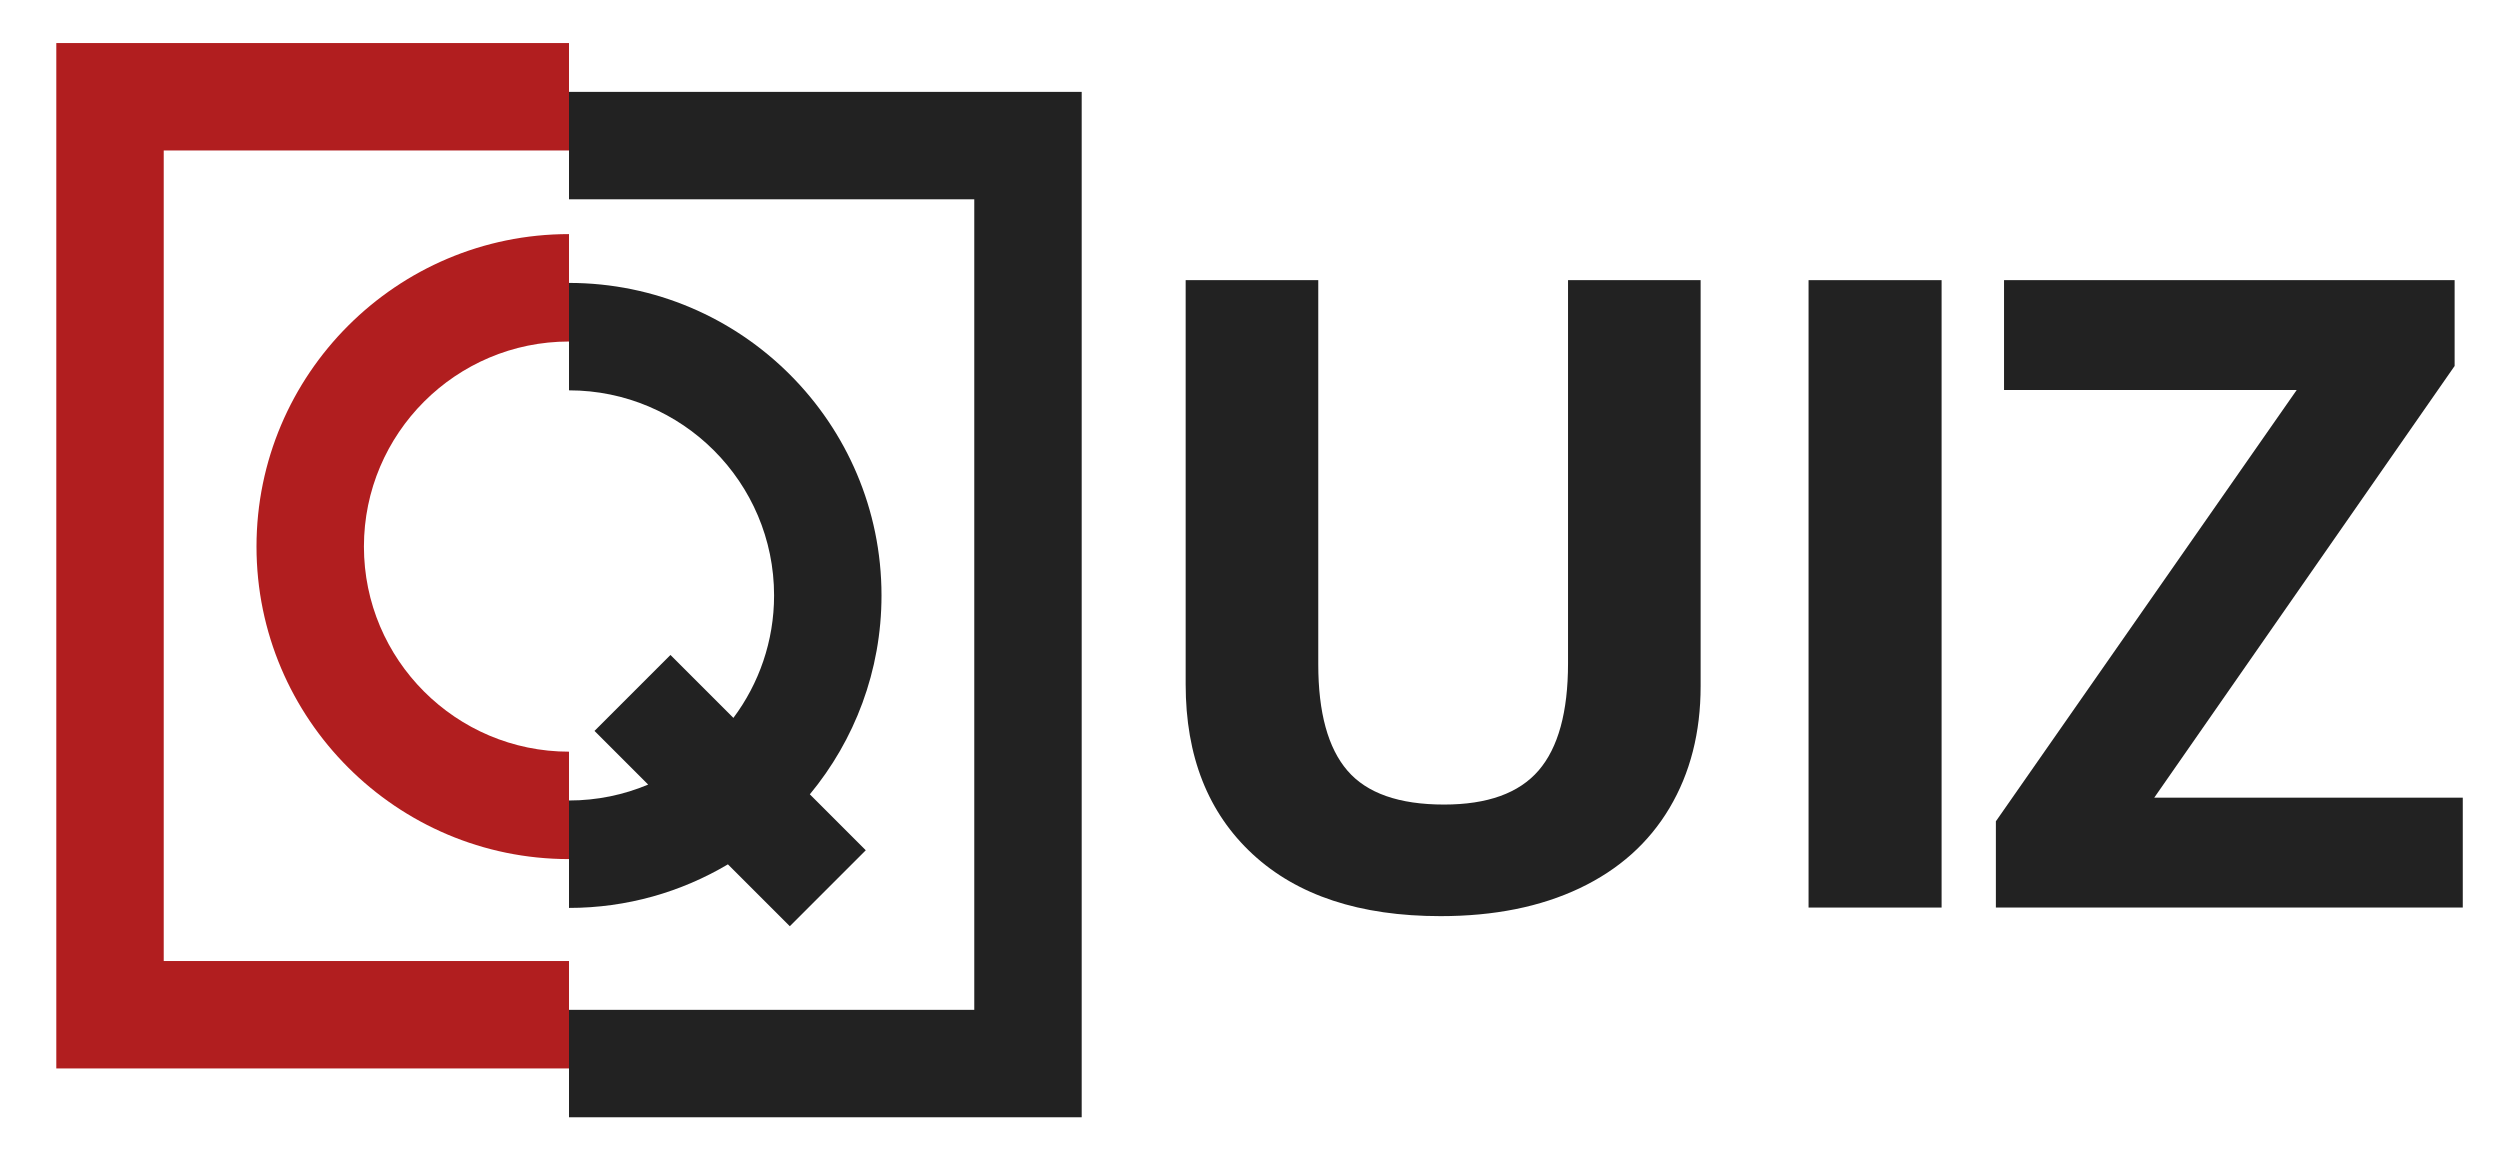
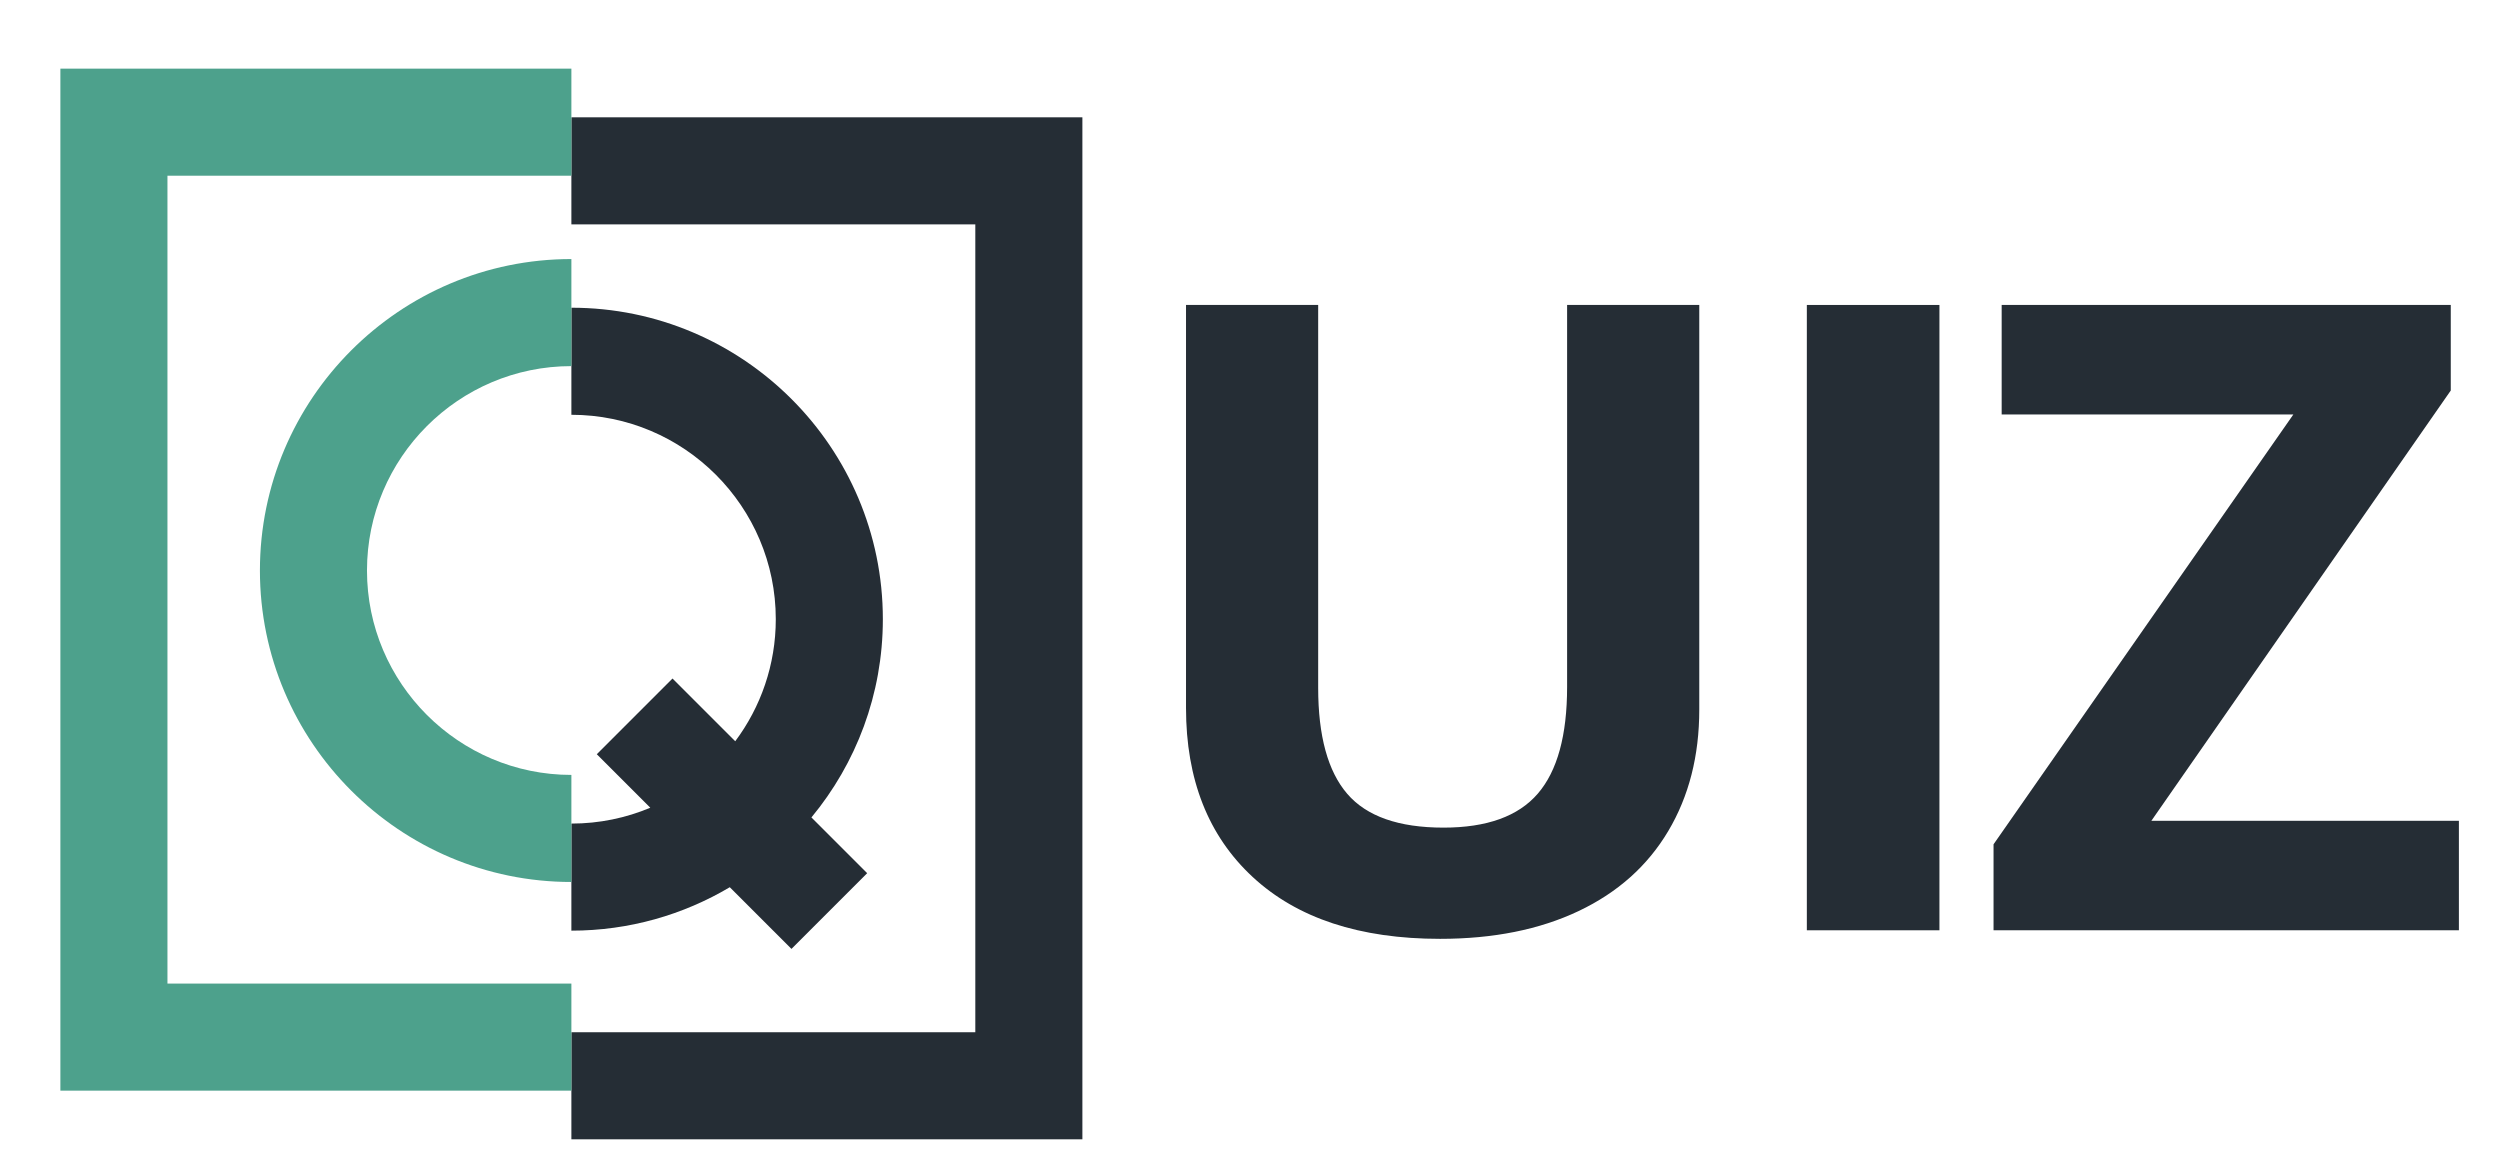
- <svg xmlns="http://www.w3.org/2000/svg" version="1.1" id="Camada_1" x="0px" y="0px" width="512px" height="236px" viewBox="0 0 512 236" enable-background="new 0 0 512 236" xml:space="preserve">
+ <svg xmlns="http://www.w3.org/2000/svg" version="1.1" id="Camada_1" x="0px" y="0px" width="513.699px" height="241.096px" viewBox="0 0 513.699 241.096" enable-background="new 0 0 513.699 241.096" xml:space="preserve">
  <g>
    <g>
      <g>
-         <polygon fill="#222222" points="116.531,18.817 116.531,40.817 199.531,40.817 199.531,206.817 116.531,206.817 116.531,228.817      221.531,228.817 221.531,18.817    " />
+         <g>
+           <polygon fill="#252D35" points="117.408,24.105 117.408,46.105 200.408,46.105 200.408,212.105 117.408,212.105       117.408,234.105 222.408,234.105 222.408,24.105     " />
+         </g>
+         <path fill="#252D35" d="M162.629,194.979l15.557-15.557l-11.455-11.455c9.163-11.075,14.677-25.273,14.677-40.737     c0-35.289-28.711-64-64-64v22c23.158,0,42,18.842,42,42c0,9.395-3.102,18.078-8.332,25.082l-12.89-12.89l-15.557,15.557     l10.992,10.992c-4.991,2.097-10.47,3.259-16.214,3.259v22c11.879,0,23.004-3.264,32.547-8.925L162.629,194.979z" />
      </g>
-       <path fill="#222222" d="M161.753,189.691l15.557-15.557l-11.455-11.455c9.163-11.075,14.677-25.273,14.677-40.737    c0-35.289-28.711-64-64-64v22c23.158,0,42,18.842,42,42c0,9.395-3.102,18.078-8.332,25.082l-12.89-12.89l-15.557,15.557    l10.992,10.992c-4.991,2.097-10.47,3.259-16.214,3.259v22c11.879,0,23.004-3.264,32.547-8.925L161.753,189.691z" />
    </g>
    <g>
-       <polygon fill="#B11E1F" points="11.531,8.817 11.531,218.817 116.531,218.817 116.531,196.817 33.531,196.817 33.531,30.817     116.531,30.817 116.531,8.817   " />
-       <path fill="#B11E1F" d="M52.531,111.942c0,35.29,28.711,64,64,64v-22c-23.158,0-42-18.841-42-42c0-23.158,18.842-42,42-42v-22    C81.242,47.942,52.531,76.653,52.531,111.942z" />
+       <g>
+         <polygon fill="#4DA18C" points="12.408,14.105 12.408,224.105 117.408,224.105 117.408,202.105 34.408,202.105 34.408,36.105      117.408,36.105 117.408,14.105    " />
+         <path fill="#4DA18C" d="M53.408,117.23c0,35.29,28.711,64,64,64v-22c-23.158,0-42-18.841-42-42c0-23.158,18.842-42,42-42v-22     C82.119,53.23,53.408,81.941,53.408,117.23z" />
+       </g>
    </g>
    <g>
-       <path fill="#222222" d="M348.289,57.375v83.141c0,9.492-2.125,17.813-6.373,24.96c-4.248,7.149-10.385,12.627-18.412,16.436    s-17.52,5.713-28.475,5.713c-16.523,0-29.355-4.232-38.495-12.7c-9.141-8.466-13.71-20.052-13.71-34.76v-82.79h27.157v78.66    c0,9.902,1.992,17.168,5.977,21.795c3.984,4.63,10.576,6.943,19.775,6.943c8.904,0,15.365-2.328,19.379-6.986    c4.012-4.658,6.02-11.967,6.02-21.928V57.375H348.289z" />
-       <path fill="#222222" d="M370.393,185.867V57.375h27.245v128.492H370.393z" />
-       <path fill="#222222" d="M504.377,185.867h-95.621v-17.666l61.609-88.327h-59.939V57.375h92.281v17.577l-61.521,88.415h63.191    V185.867z" />
+       <g>
+         <path fill="#252D35" d="M349.166,62.663v83.141c0,9.492-2.125,17.813-6.373,24.96c-4.248,7.149-10.385,12.627-18.412,16.436     s-17.52,5.713-28.475,5.713c-16.523,0-29.355-4.232-38.495-12.7c-9.14-8.466-13.71-20.052-13.71-34.76v-82.79h27.157v78.66     c0,9.902,1.991,17.168,5.976,21.795c3.984,4.63,10.576,6.943,19.775,6.943c8.904,0,15.365-2.328,19.379-6.986     c4.012-4.658,6.02-11.967,6.02-21.928V62.663H349.166z" />
+         <path fill="#252D35" d="M371.269,191.155V62.663h27.245v128.492H371.269z" />
+         <path fill="#252D35" d="M505.253,191.155h-95.621v-17.666l61.609-88.327h-59.939V62.663h92.281V80.24l-61.521,88.415h63.191     V191.155z" />
+       </g>
    </g>
  </g>
</svg>
